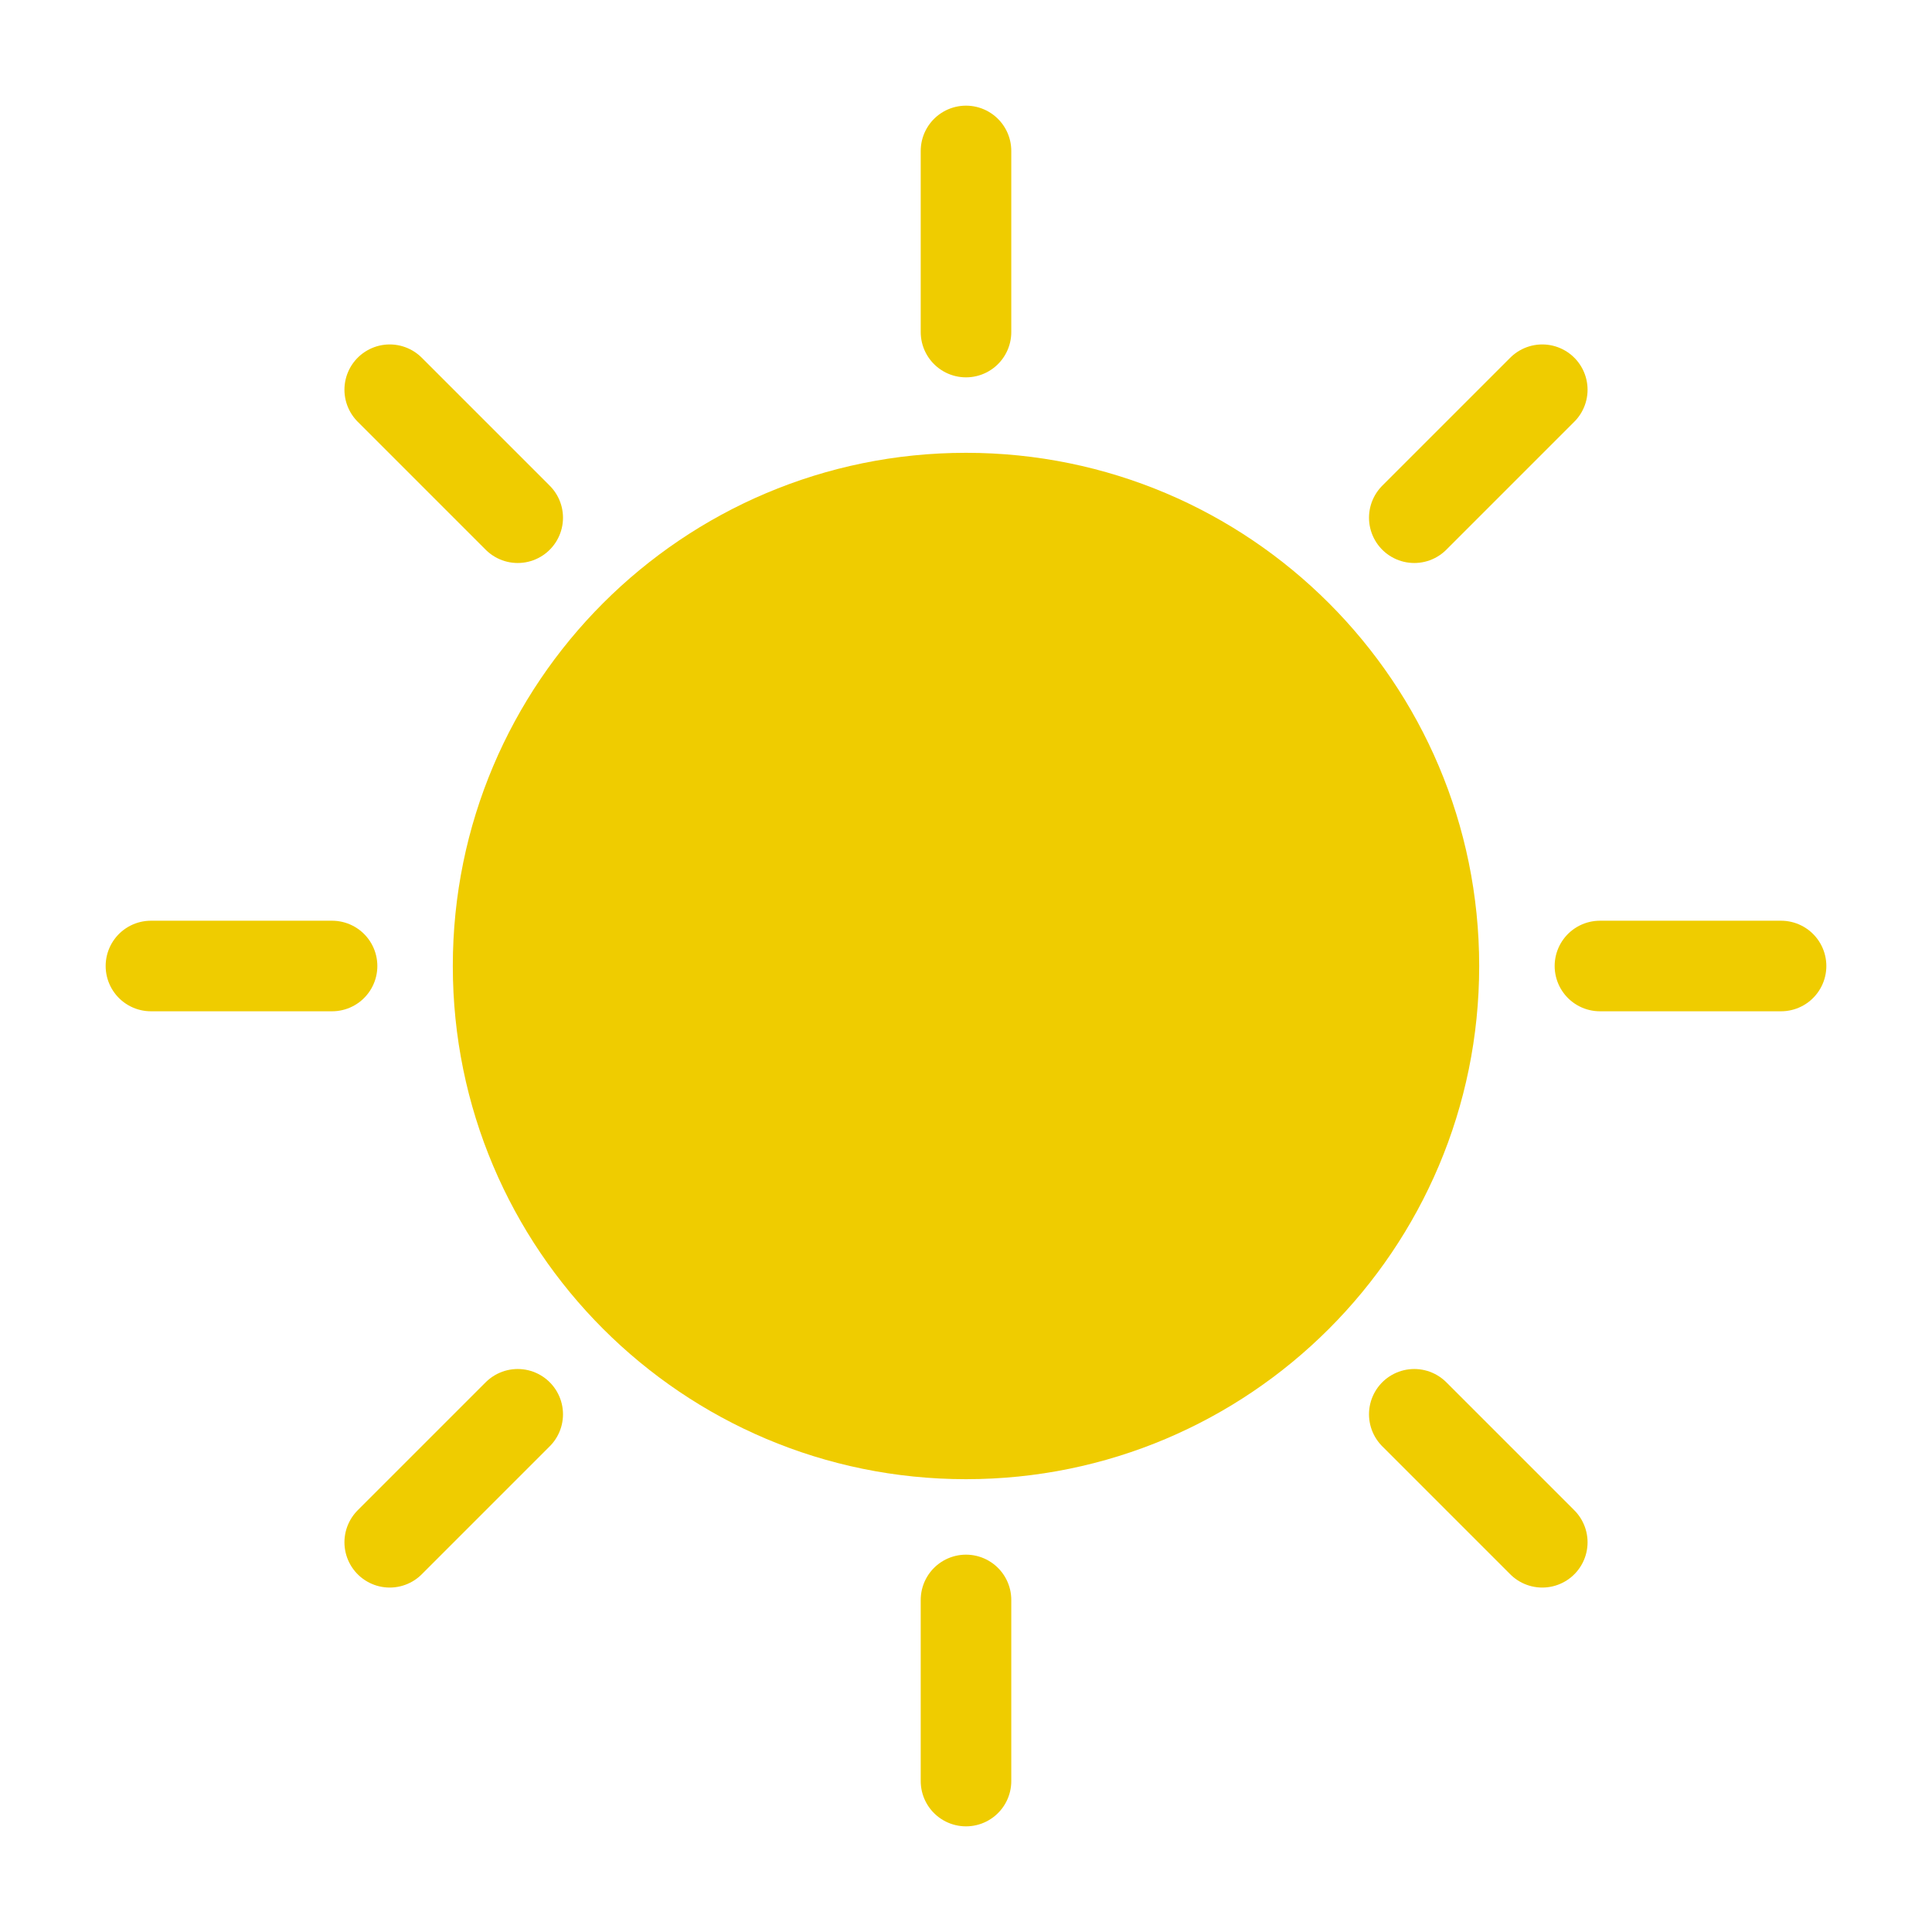
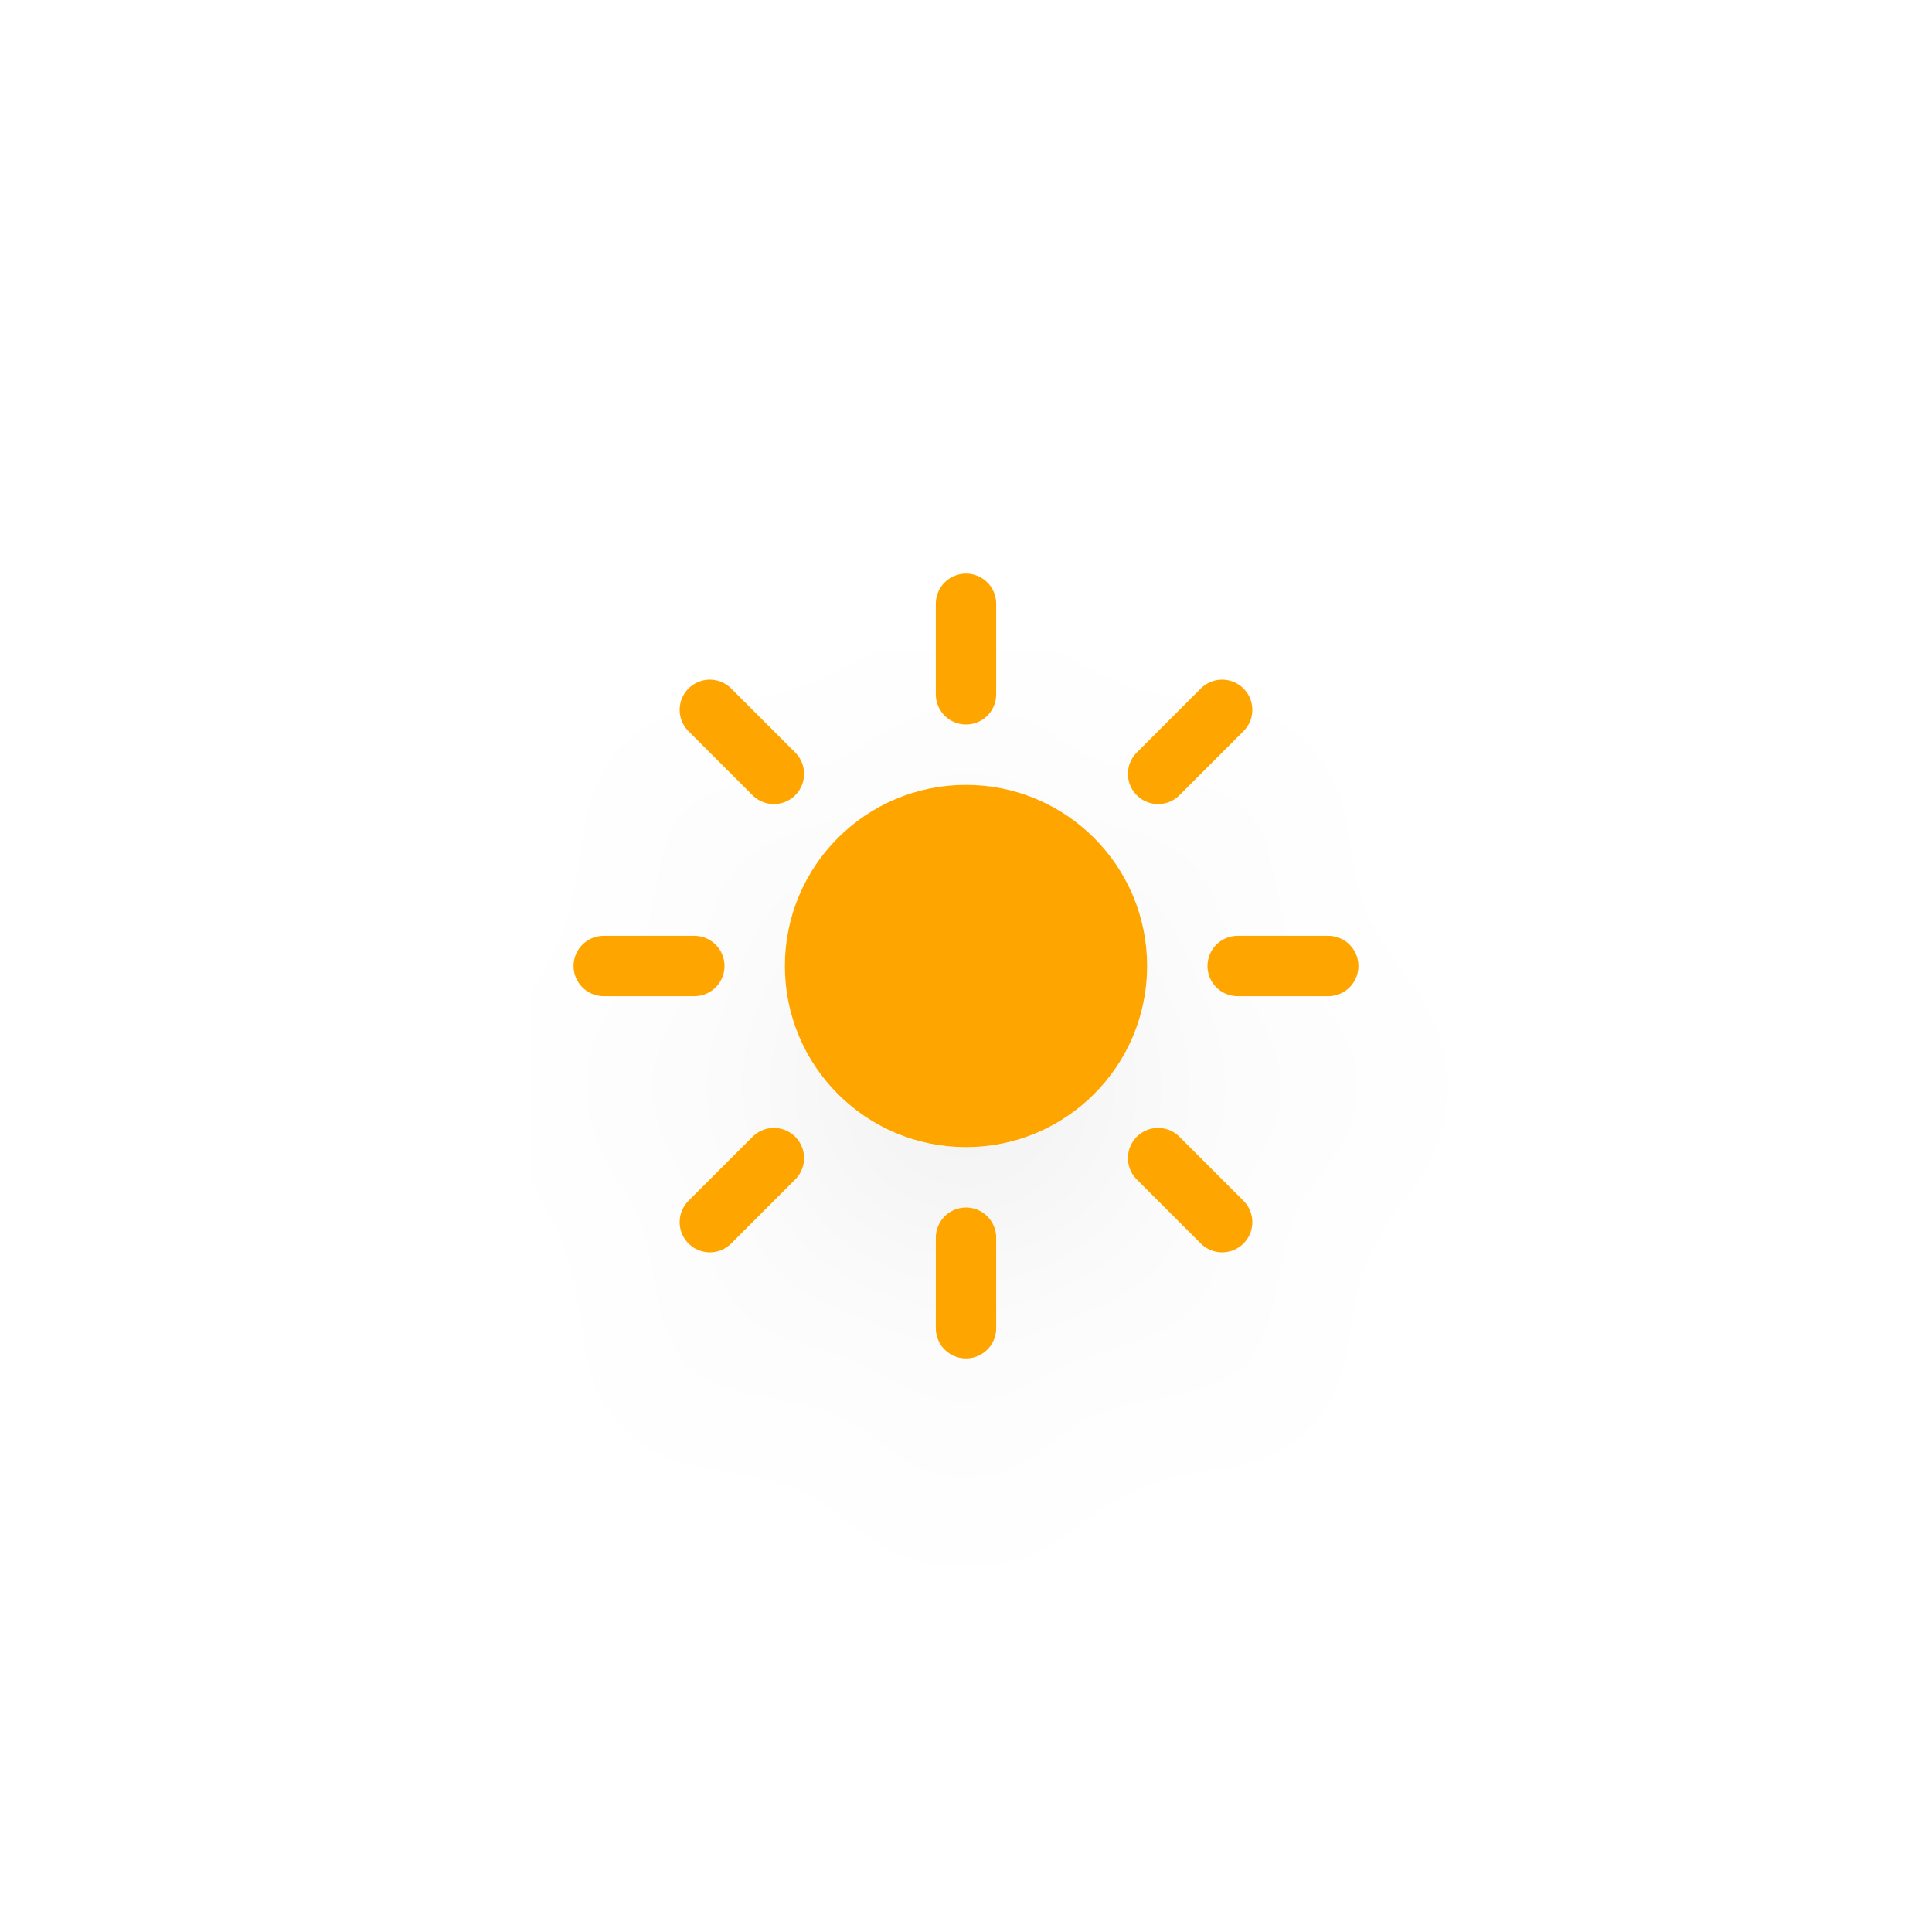
- <svg xmlns="http://www.w3.org/2000/svg" data-name="Layer 1" id="Layer_1" viewBox="0 0 64 64">
+ <svg xmlns="http://www.w3.org/2000/svg" version="1.1" width="64" height="64" viewbox="0 0 64 64">
  <defs>
-     <style>.cls-1{fill:#efcc00;}.cls-2{fill:none;stroke:#efcc00;stroke-linecap:round;stroke-miterlimit:10;stroke-width:3px;}</style>
+     <filter id="blur" width="200%" height="200%">
+       <feGaussianBlur in="SourceAlpha" stdDeviation="3" />
+       <feOffset dx="0" dy="4" result="offsetblur" />
+       <feComponentTransfer>
+         <feFuncA type="linear" slope="0.05" />
+       </feComponentTransfer>
+       <feMerge>
+         <feMergeNode />
+         <feMergeNode in="SourceGraphic" />
+       </feMerge>
+     </filter>
+     <style type="text/css">
+ /*
+ ** CLOUDS
+ */
+ @keyframes am-weather-cloud-1 {
+   0% {
+     -webkit-transform: translate(-5px,0px);
+        -moz-transform: translate(-5px,0px);
+         -ms-transform: translate(-5px,0px);
+             transform: translate(-5px,0px);
+   }
+ 
+   50% {
+     -webkit-transform: translate(10px,0px);
+        -moz-transform: translate(10px,0px);
+         -ms-transform: translate(10px,0px);
+             transform: translate(10px,0px);
+   }
+ 
+   100% {
+     -webkit-transform: translate(-5px,0px);
+        -moz-transform: translate(-5px,0px);
+         -ms-transform: translate(-5px,0px);
+             transform: translate(-5px,0px);
+   }
+ }
+ 
+ .am-weather-cloud-1 {
+   -webkit-animation-name: am-weather-cloud-1;
+      -moz-animation-name: am-weather-cloud-1;
+           animation-name: am-weather-cloud-1;
+   -webkit-animation-duration: 7s;
+      -moz-animation-duration: 7s;
+           animation-duration: 7s;
+   -webkit-animation-timing-function: linear;
+      -moz-animation-timing-function: linear;
+           animation-timing-function: linear;
+   -webkit-animation-iteration-count: infinite;
+      -moz-animation-iteration-count: infinite;
+           animation-iteration-count: infinite;
+ }
+ 
+ @keyframes am-weather-cloud-2 {
+   0% {
+     -webkit-transform: translate(0px,0px);
+        -moz-transform: translate(0px,0px);
+         -ms-transform: translate(0px,0px);
+             transform: translate(0px,0px);
+   }
+ 
+   50% {
+     -webkit-transform: translate(2px,0px);
+        -moz-transform: translate(2px,0px);
+         -ms-transform: translate(2px,0px);
+             transform: translate(2px,0px);
+   }
+ 
+   100% {
+     -webkit-transform: translate(0px,0px);
+        -moz-transform: translate(0px,0px);
+         -ms-transform: translate(0px,0px);
+             transform: translate(0px,0px);
+   }
+ }
+ 
+ .am-weather-cloud-2 {
+   -webkit-animation-name: am-weather-cloud-2;
+      -moz-animation-name: am-weather-cloud-2;
+           animation-name: am-weather-cloud-2;
+   -webkit-animation-duration: 3s;
+      -moz-animation-duration: 3s;
+           animation-duration: 3s;
+   -webkit-animation-timing-function: linear;
+      -moz-animation-timing-function: linear;
+           animation-timing-function: linear;
+   -webkit-animation-iteration-count: infinite;
+      -moz-animation-iteration-count: infinite;
+           animation-iteration-count: infinite;
+ }
+ 
+ /*
+ ** SUN
+ */
+ @keyframes am-weather-sun {
+   0% {
+     -webkit-transform: rotate(0deg);
+        -moz-transform: rotate(0deg);
+         -ms-transform: rotate(0deg);
+             transform: rotate(0deg);
+   }
+ 
+   100% {
+     -webkit-transform: rotate(360deg);
+        -moz-transform: rotate(360deg);
+         -ms-transform: rotate(360deg);
+             transform: rotate(360deg);
+   }
+ }
+ 
+ .am-weather-sun {
+   -webkit-animation-name: am-weather-sun;
+      -moz-animation-name: am-weather-sun;
+       -ms-animation-name: am-weather-sun;
+           animation-name: am-weather-sun;
+   -webkit-animation-duration: 9s;
+      -moz-animation-duration: 9s;
+       -ms-animation-duration: 9s;
+           animation-duration: 9s;
+   -webkit-animation-timing-function: linear;
+      -moz-animation-timing-function: linear;
+       -ms-animation-timing-function: linear;
+           animation-timing-function: linear;
+   -webkit-animation-iteration-count: infinite;
+      -moz-animation-iteration-count: infinite;
+       -ms-animation-iteration-count: infinite;
+           animation-iteration-count: infinite;
+ }
+ 
+ @keyframes am-weather-sun-shiny {
+   0% {
+     stroke-dasharray: 3px 10px;
+     stroke-dashoffset: 0px;
+   }
+ 
+   50% {
+     stroke-dasharray: 0.1px 10px;
+     stroke-dashoffset: -1px;
+   }
+ 
+   100% {
+     stroke-dasharray: 3px 10px;
+     stroke-dashoffset: 0px;
+   }
+ }
+ 
+ .am-weather-sun-shiny line {
+   -webkit-animation-name: am-weather-sun-shiny;
+      -moz-animation-name: am-weather-sun-shiny;
+       -ms-animation-name: am-weather-sun-shiny;
+           animation-name: am-weather-sun-shiny;
+   -webkit-animation-duration: 2s;
+      -moz-animation-duration: 2s;
+       -ms-animation-duration: 2s;
+           animation-duration: 2s;
+   -webkit-animation-timing-function: linear;
+      -moz-animation-timing-function: linear;
+       -ms-animation-timing-function: linear;
+           animation-timing-function: linear;
+   -webkit-animation-iteration-count: infinite;
+      -moz-animation-iteration-count: infinite;
+       -ms-animation-iteration-count: infinite;
+           animation-iteration-count: infinite;
+ }
+ 
+ 
+ 
+ 
+ /*
+ ** MOON
+ */
+ @keyframes am-weather-moon {
+   0% {
+     -webkit-transform: rotate(0deg);
+        -moz-transform: rotate(0deg);
+         -ms-transform: rotate(0deg);
+             transform: rotate(0deg);
+   }
+ 
+   50% {
+     -webkit-transform: rotate(15deg);
+        -moz-transform: rotate(15deg);
+         -ms-transform: rotate(15deg);
+             transform: rotate(15deg);
+   }
+ 
+   100% {
+     -webkit-transform: rotate(0deg);
+        -moz-transform: rotate(0deg);
+         -ms-transform: rotate(0deg);
+             transform: rotate(0deg);
+   }
+ }
+ 
+ .am-weather-moon {
+   -webkit-animation-name: am-weather-moon;
+      -moz-animation-name: am-weather-moon;
+       -ms-animation-name: am-weather-moon;
+           animation-name: am-weather-moon;
+   -webkit-animation-duration: 6s;
+      -moz-animation-duration: 6s;
+       -ms-animation-duration: 6s;
+           animation-duration: 6s;
+   -webkit-animation-timing-function: linear;
+      -moz-animation-timing-function: linear;
+       -ms-animation-timing-function: linear;
+           animation-timing-function: linear;
+   -webkit-animation-iteration-count: infinite;
+      -moz-animation-iteration-count: infinite;
+       -ms-animation-iteration-count: infinite;
+           animation-iteration-count: infinite;
+   -webkit-transform-origin: 12.5px 15.15px 0; /* TODO FF CENTER ISSUE */
+      -moz-transform-origin: 12.5px 15.15px 0; /* TODO FF CENTER ISSUE */
+       -ms-transform-origin: 12.5px 15.15px 0; /* TODO FF CENTER ISSUE */
+           transform-origin: 12.5px 15.15px 0; /* TODO FF CENTER ISSUE */
+ }
+ 
+ @keyframes am-weather-moon-star-1 {
+   0% {
+     opacity: 0;
+   }
+ 
+   100% {
+     opacity: 1;
+   }
+ }
+ 
+ .am-weather-moon-star-1 {
+   -webkit-animation-name: am-weather-moon-star-1;
+      -moz-animation-name: am-weather-moon-star-1;
+       -ms-animation-name: am-weather-moon-star-1;
+           animation-name: am-weather-moon-star-1;
+   -webkit-animation-delay: 3s;
+      -moz-animation-delay: 3s;
+       -ms-animation-delay: 3s;
+           animation-delay: 3s;
+   -webkit-animation-duration: 5s;
+      -moz-animation-duration: 5s;
+       -ms-animation-duration: 5s;
+           animation-duration: 5s;
+   -webkit-animation-timing-function: linear;
+      -moz-animation-timing-function: linear;
+       -ms-animation-timing-function: linear;
+           animation-timing-function: linear;
+   -webkit-animation-iteration-count: 1;
+      -moz-animation-iteration-count: 1;
+       -ms-animation-iteration-count: 1;
+           animation-iteration-count: 1;
+ }
+ 
+ @keyframes am-weather-moon-star-2 {
+   0% {
+     opacity: 0;
+   }
+ 
+   100% {
+     opacity: 1;
+   }
+ }
+ 
+ .am-weather-moon-star-2 {
+   -webkit-animation-name: am-weather-moon-star-2;
+      -moz-animation-name: am-weather-moon-star-2;
+       -ms-animation-name: am-weather-moon-star-2;
+           animation-name: am-weather-moon-star-2;
+   -webkit-animation-delay: 5s;
+      -moz-animation-delay: 5s;
+       -ms-animation-delay: 5s;
+           animation-delay: 5s;
+   -webkit-animation-duration: 4s;
+      -moz-animation-duration: 4s;
+       -ms-animation-duration: 4s;
+           animation-duration: 4s;
+   -webkit-animation-timing-function: linear;
+      -moz-animation-timing-function: linear;
+       -ms-animation-timing-function: linear;
+           animation-timing-function: linear;
+   -webkit-animation-iteration-count: 1;
+      -moz-animation-iteration-count: 1;
+       -ms-animation-iteration-count: 1;
+           animation-iteration-count: 1;
+ }
+ 
+ /*
+ ** RAIN
+ */
+ @keyframes am-weather-rain {
+   0% {
+     stroke-dashoffset: 0;
+   }
+ 
+   100% {
+     stroke-dashoffset: -100;
+   }
+ }
+ 
+ .am-weather-rain-1 {
+   -webkit-animation-name: am-weather-rain;
+      -moz-animation-name: am-weather-rain;
+       -ms-animation-name: am-weather-rain;
+           animation-name: am-weather-rain;
+   -webkit-animation-duration: 8s;
+      -moz-animation-duration: 8s;
+       -ms-animation-duration: 8s;
+           animation-duration: 8s;
+   -webkit-animation-timing-function: linear;
+      -moz-animation-timing-function: linear;
+       -ms-animation-timing-function: linear;
+           animation-timing-function: linear;
+   -webkit-animation-iteration-count: infinite;
+      -moz-animation-iteration-count: infinite;
+       -ms-animation-iteration-count: infinite;
+           animation-iteration-count: infinite;
+ }
+ 
+ .am-weather-rain-2 {
+   -webkit-animation-name: am-weather-rain;
+      -moz-animation-name: am-weather-rain;
+       -ms-animation-name: am-weather-rain;
+           animation-name: am-weather-rain;
+   -webkit-animation-delay: 0.25s;
+      -moz-animation-delay: 0.25s;
+       -ms-animation-delay: 0.25s;
+           animation-delay: 0.25s;
+   -webkit-animation-duration: 8s;
+      -moz-animation-duration: 8s;
+       -ms-animation-duration: 8s;
+           animation-duration: 8s;
+   -webkit-animation-timing-function: linear;
+      -moz-animation-timing-function: linear;
+       -ms-animation-timing-function: linear;
+           animation-timing-function: linear;
+   -webkit-animation-iteration-count: infinite;
+      -moz-animation-iteration-count: infinite;
+       -ms-animation-iteration-count: infinite;
+           animation-iteration-count: infinite;
+ }
+ 
+ 
+ /*
+ ** SNOW
+ */
+ @keyframes am-weather-snow {
+   0% {
+     -webkit-transform: translateX(0) translateY(0);
+        -moz-transform: translateX(0) translateY(0);
+         -ms-transform: translateX(0) translateY(0);
+             transform: translateX(0) translateY(0);
+   }
+ 
+   33.33% {
+     -webkit-transform: translateX(-1.2px) translateY(2px);
+        -moz-transform: translateX(-1.2px) translateY(2px);
+         -ms-transform: translateX(-1.2px) translateY(2px);
+             transform: translateX(-1.2px) translateY(2px);
+   }
+ 
+   66.66% {
+     -webkit-transform: translateX(1.4px) translateY(4px);
+        -moz-transform: translateX(1.4px) translateY(4px);
+         -ms-transform: translateX(1.4px) translateY(4px);
+             transform: translateX(1.4px) translateY(4px);
+     opacity: 1;
+   }
+ 
+   100% {
+     -webkit-transform: translateX(-1.6px) translateY(6px);
+        -moz-transform: translateX(-1.6px) translateY(6px);
+         -ms-transform: translateX(-1.6px) translateY(6px);
+             transform: translateX(-1.6px) translateY(6px);
+     opacity: 0;
+   }
+ }
+ 
+ @keyframes am-weather-snow-reverse {
+   0% {
+     -webkit-transform: translateX(0) translateY(0);
+        -moz-transform: translateX(0) translateY(0);
+         -ms-transform: translateX(0) translateY(0);
+             transform: translateX(0) translateY(0);
+   }
+ 
+   33.33% {
+     -webkit-transform: translateX(1.2px) translateY(2px);
+        -moz-transform: translateX(1.2px) translateY(2px);
+         -ms-transform: translateX(1.2px) translateY(2px);
+             transform: translateX(1.2px) translateY(2px);
+   }
+ 
+   66.66% {
+     -webkit-transform: translateX(-1.4px) translateY(4px);
+        -moz-transform: translateX(-1.4px) translateY(4px);
+         -ms-transform: translateX(-1.4px) translateY(4px);
+             transform: translateX(-1.4px) translateY(4px);
+     opacity: 1;
+   }
+ 
+   100% {
+     -webkit-transform: translateX(1.6px) translateY(6px);
+        -moz-transform: translateX(1.6px) translateY(6px);
+         -ms-transform: translateX(1.6px) translateY(6px);
+             transform: translateX(1.6px) translateY(6px);
+     opacity: 0;
+   }
+ }
+ 
+ .am-weather-snow-1 {
+   -webkit-animation-name: am-weather-snow;
+      -moz-animation-name: am-weather-snow;
+       -ms-animation-name: am-weather-snow;
+           animation-name: am-weather-snow;
+   -webkit-animation-duration: 2s;
+      -moz-animation-duration: 2s;
+       -ms-animation-duration: 2s;
+           animation-duration: 2s;
+   -webkit-animation-timing-function: linear;
+      -moz-animation-timing-function: linear;
+       -ms-animation-timing-function: linear;
+           animation-timing-function: linear;
+   -webkit-animation-iteration-count: infinite;
+      -moz-animation-iteration-count: infinite;
+       -ms-animation-iteration-count: infinite;
+           animation-iteration-count: infinite;
+ }
+ 
+ .am-weather-snow-2 {
+   -webkit-animation-name: am-weather-snow;
+      -moz-animation-name: am-weather-snow;
+       -ms-animation-name: am-weather-snow;
+           animation-name: am-weather-snow;
+   -webkit-animation-delay: 1.2s;
+      -moz-animation-delay: 1.2s;
+       -ms-animation-delay: 1.2s;
+           animation-delay: 1.2s;
+   -webkit-animation-duration: 2s;
+      -moz-animation-duration: 2s;
+       -ms-animation-duration: 2s;
+           animation-duration: 2s;
+   -webkit-animation-timing-function: linear;
+      -moz-animation-timing-function: linear;
+       -ms-animation-timing-function: linear;
+           animation-timing-function: linear;
+   -webkit-animation-iteration-count: infinite;
+      -moz-animation-iteration-count: infinite;
+       -ms-animation-iteration-count: infinite;
+           animation-iteration-count: infinite;
+ }
+ 
+ .am-weather-snow-3 {
+   -webkit-animation-name: am-weather-snow-reverse;
+      -moz-animation-name: am-weather-snow-reverse;
+       -ms-animation-name: am-weather-snow-reverse;
+           animation-name: am-weather-snow-reverse;
+   -webkit-animation-duration: 2s;
+      -moz-animation-duration: 2s;
+       -ms-animation-duration: 2s;
+           animation-duration: 2s;
+   -webkit-animation-timing-function: linear;
+      -moz-animation-timing-function: linear;
+       -ms-animation-timing-function: linear;
+           animation-timing-function: linear;
+   -webkit-animation-iteration-count: infinite;
+      -moz-animation-iteration-count: infinite;
+       -ms-animation-iteration-count: infinite;
+           animation-iteration-count: infinite;
+ }
+ 
+ /*
+ ** EASING
+ */
+ .am-weather-easing-ease-in-out {
+   -webkit-animation-timing-function: ease-in-out;
+      -moz-animation-timing-function: ease-in-out;
+       -ms-animation-timing-function: ease-in-out;
+           animation-timing-function: ease-in-out;
+ }
+ 
+         </style>
  </defs>
-   <circle class="cls-1" cx="32" cy="32" r="17" />
-   <line class="cls-2" x1="32" x2="32" y1="5" y2="11" />
-   <line class="cls-2" x1="32" x2="32" y1="53" y2="59" />
-   <line class="cls-2" x1="59" x2="53" y1="32" y2="32" />
-   <line class="cls-2" x1="11" x2="5" y1="32" y2="32" />
-   <line class="cls-2" x1="51.09" x2="46.85" y1="12.91" y2="17.15" />
-   <line class="cls-2" x1="17.15" x2="12.91" y1="46.85" y2="51.09" />
-   <line class="cls-2" x1="51.09" x2="46.85" y1="51.09" y2="46.85" />
-   <line class="cls-2" x1="17.15" x2="12.91" y1="17.15" y2="12.91" />
+   <g filter="url(#blur)" id="day">
+     <g transform="translate(32,32)">
+       <g class="am-weather-sun am-weather-sun-shiny am-weather-easing-ease-in-out">
+         <g>
+           <line fill="none" stroke="orange" stroke-linecap="round" stroke-width="2" transform="translate(0,9)" x1="0" x2="0" y1="0" y2="3" />
+         </g>
+         <g transform="rotate(45)">
+           <line fill="none" stroke="orange" stroke-linecap="round" stroke-width="2" transform="translate(0,9)" x1="0" x2="0" y1="0" y2="3" />
+         </g>
+         <g transform="rotate(90)">
+           <line fill="none" stroke="orange" stroke-linecap="round" stroke-width="2" transform="translate(0,9)" x1="0" x2="0" y1="0" y2="3" />
+         </g>
+         <g transform="rotate(135)">
+           <line fill="none" stroke="orange" stroke-linecap="round" stroke-width="2" transform="translate(0,9)" x1="0" x2="0" y1="0" y2="3" />
+         </g>
+         <g transform="rotate(180)">
+           <line fill="none" stroke="orange" stroke-linecap="round" stroke-width="2" transform="translate(0,9)" x1="0" x2="0" y1="0" y2="3" />
+         </g>
+         <g transform="rotate(225)">
+           <line fill="none" stroke="orange" stroke-linecap="round" stroke-width="2" transform="translate(0,9)" x1="0" x2="0" y1="0" y2="3" />
+         </g>
+         <g transform="rotate(270)">
+           <line fill="none" stroke="orange" stroke-linecap="round" stroke-width="2" transform="translate(0,9)" x1="0" x2="0" y1="0" y2="3" />
+         </g>
+         <g transform="rotate(315)">
+           <line fill="none" stroke="orange" stroke-linecap="round" stroke-width="2" transform="translate(0,9)" x1="0" x2="0" y1="0" y2="3" />
+         </g>
+       </g>
+       <circle cx="0" cy="0" fill="orange" r="5" stroke="orange" stroke-width="2" />
+     </g>
+   </g>
</svg>
